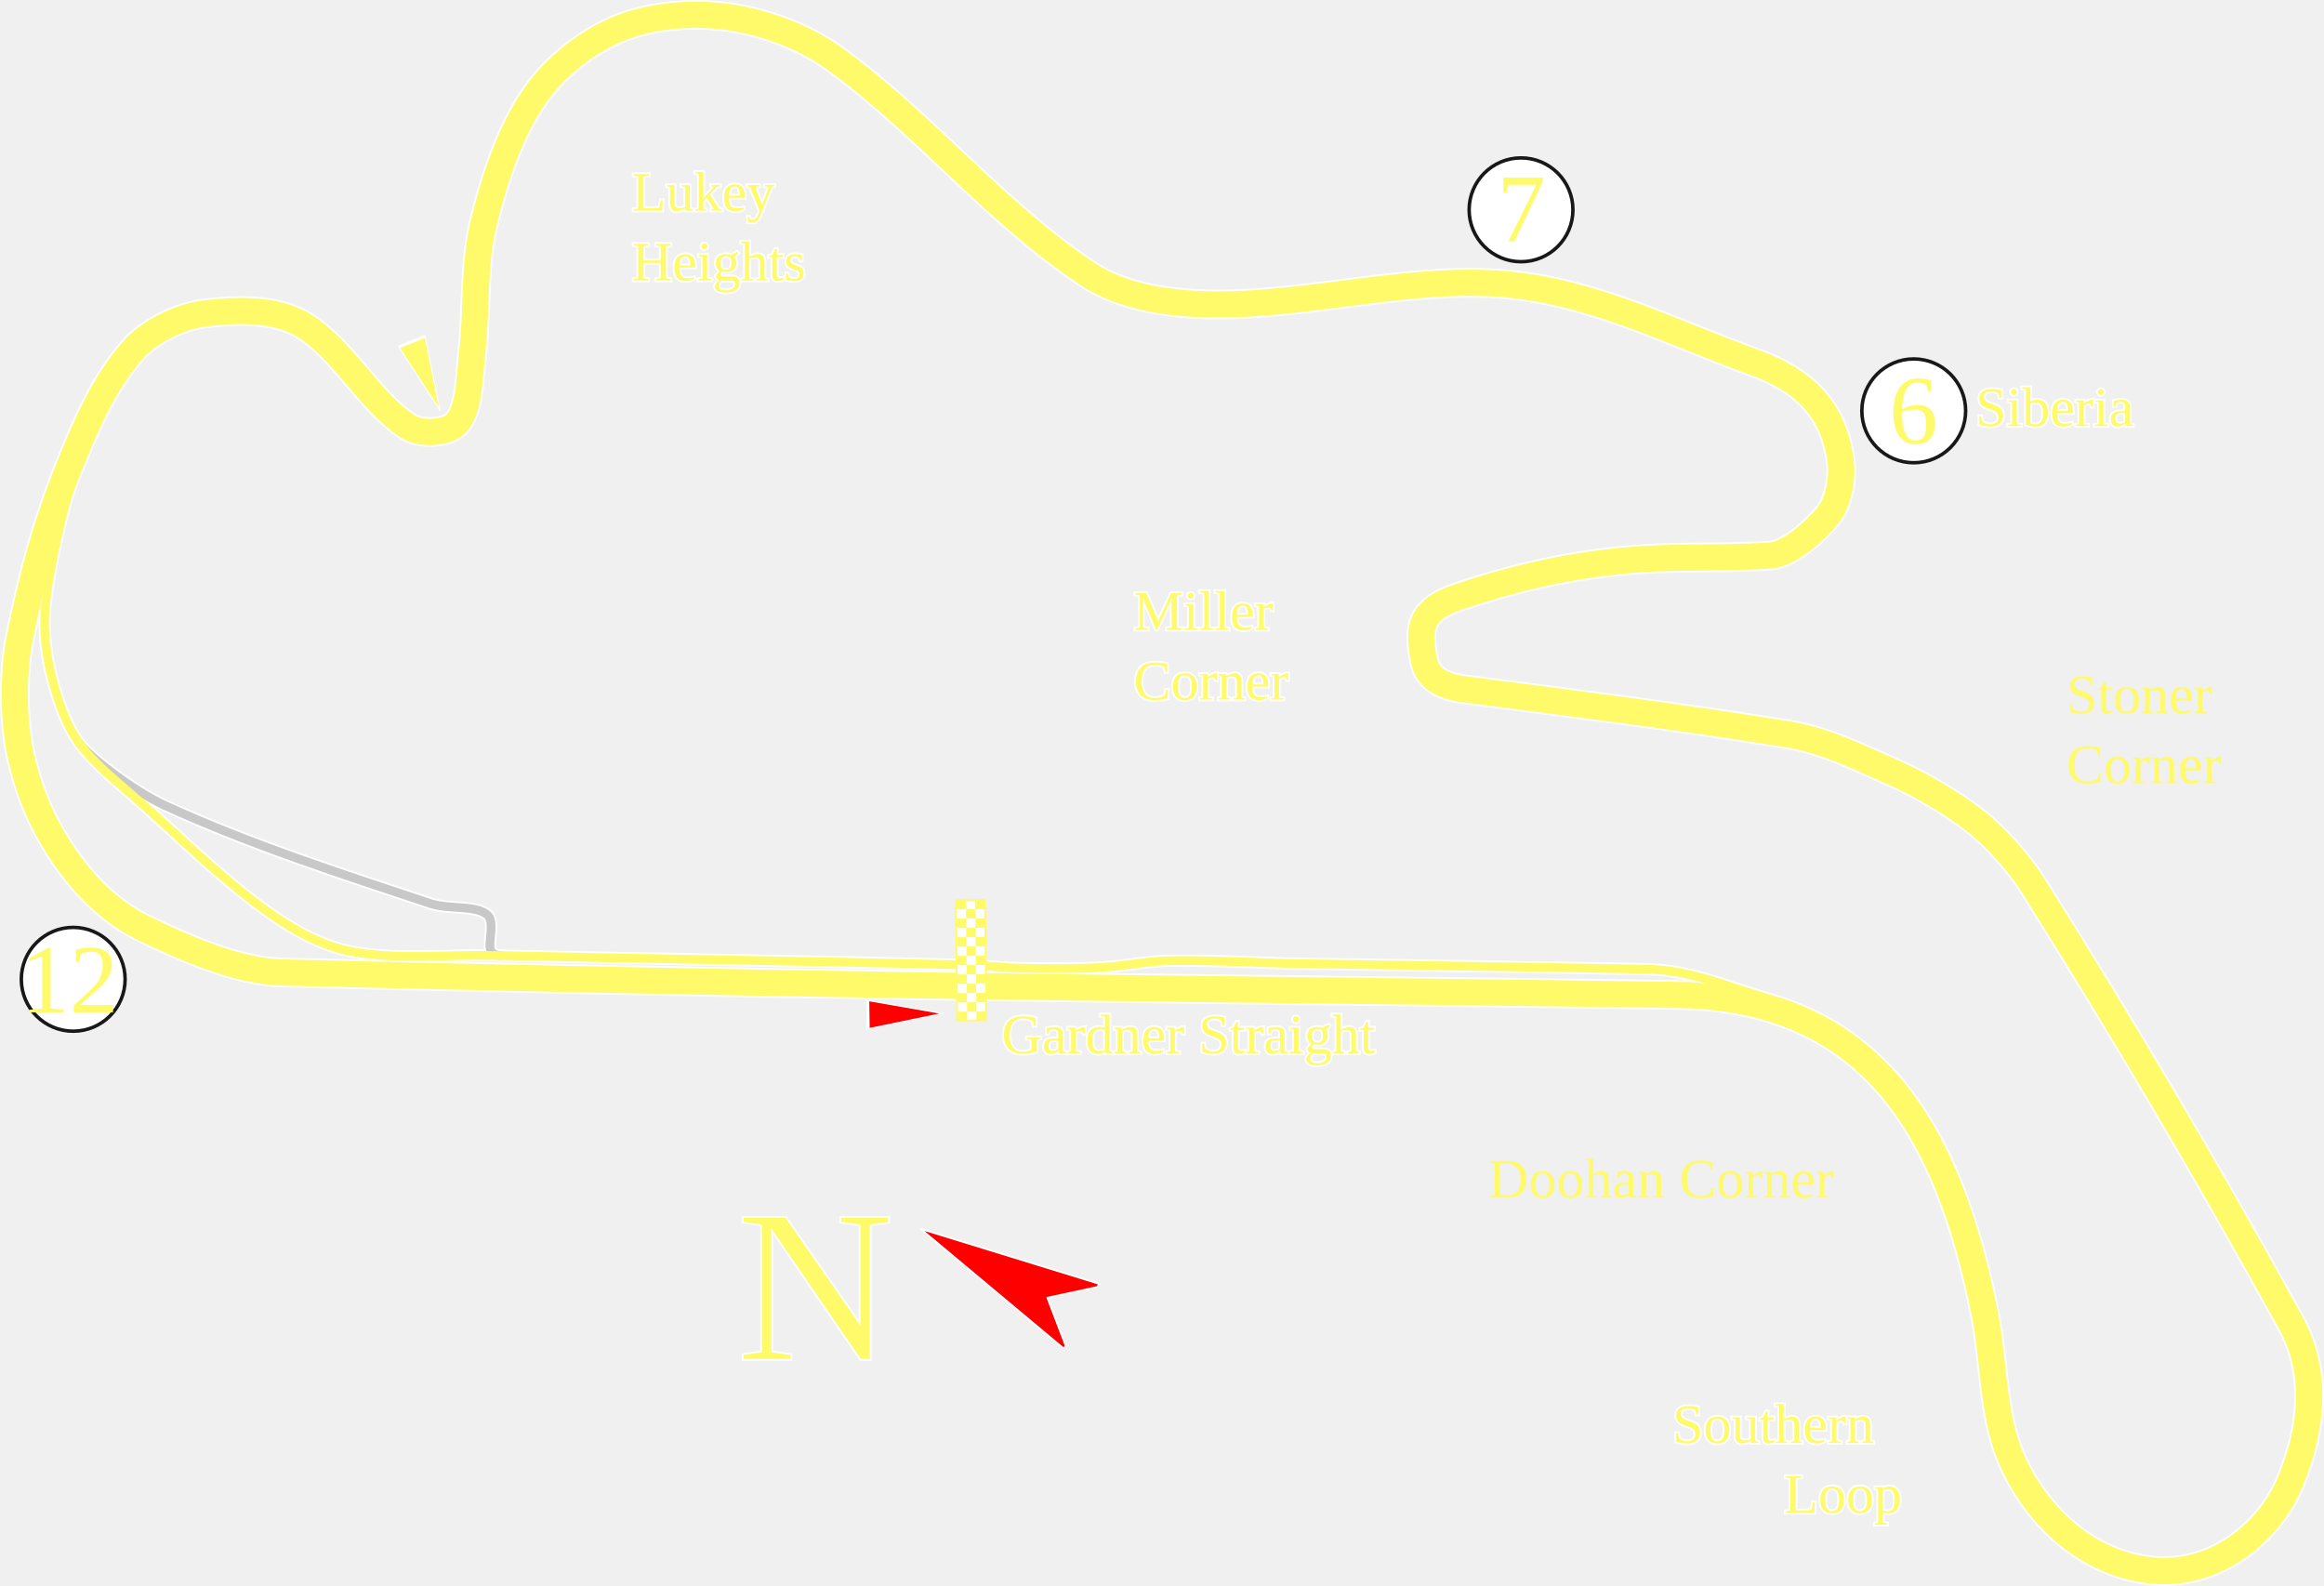
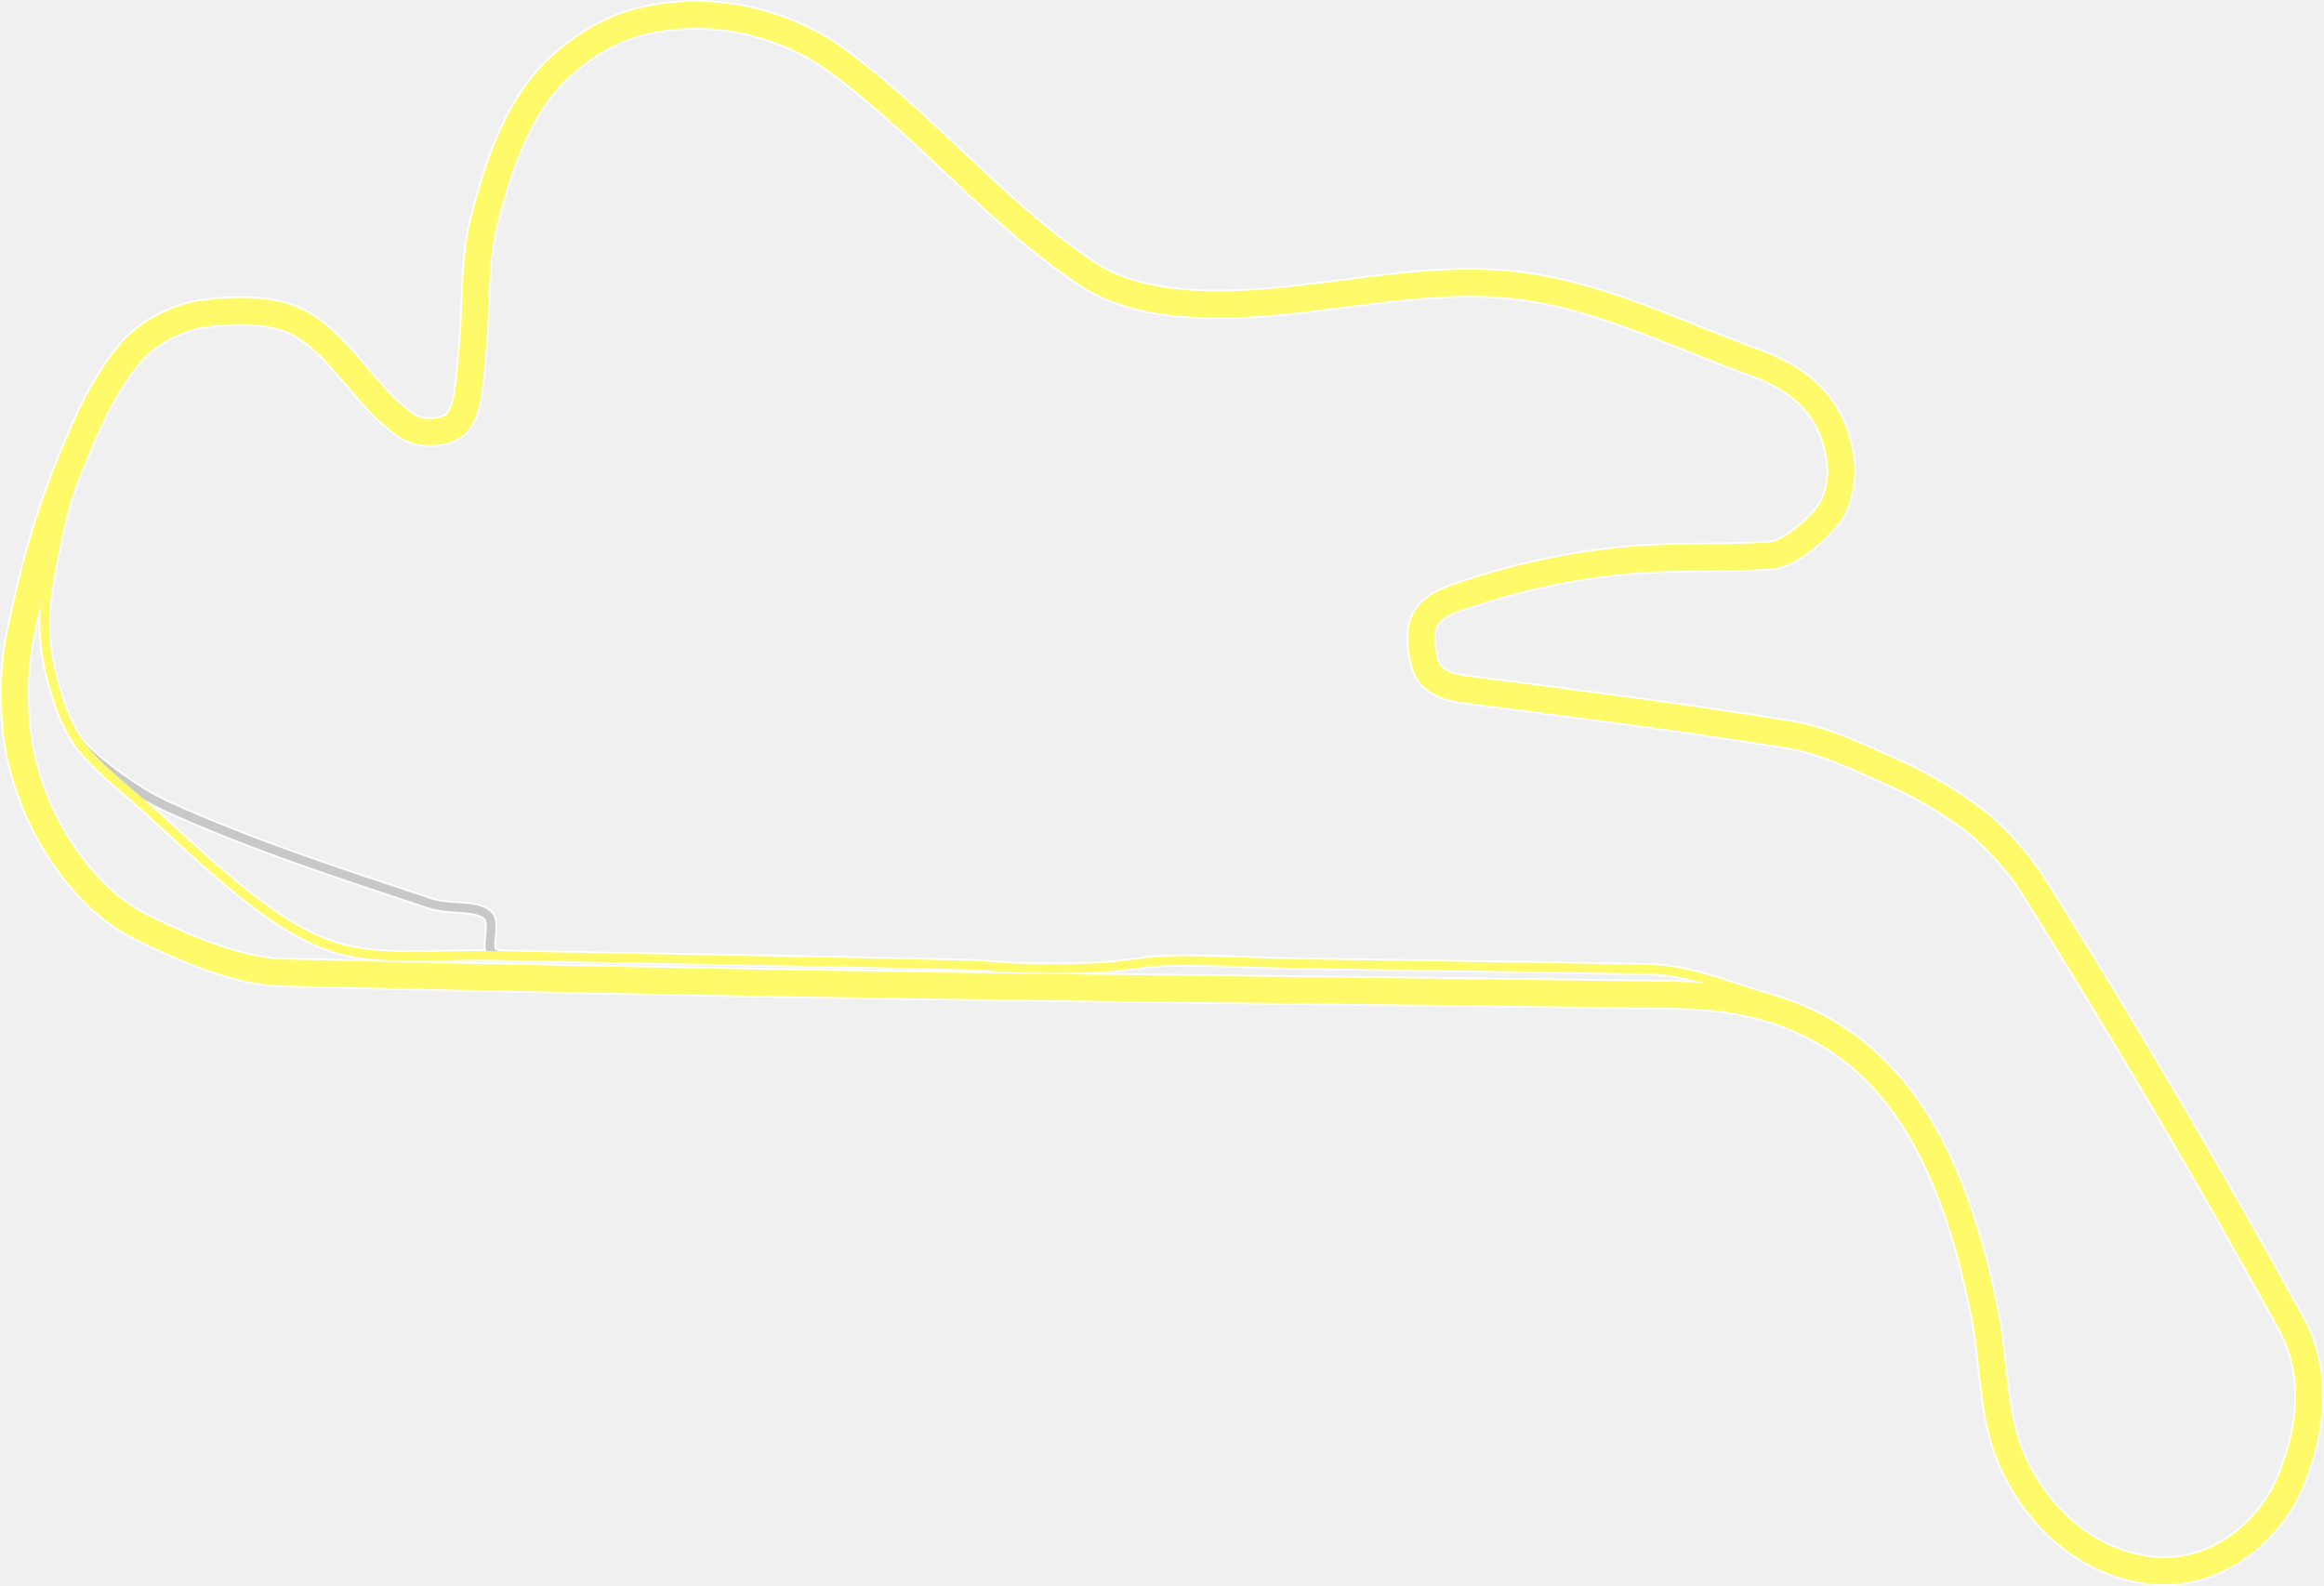
<svg xmlns="http://www.w3.org/2000/svg" xmlns:xlink="http://www.w3.org/1999/xlink" version="1.0" width="1331.903" height="908.874" id="svg2383">
  <defs id="defs2385">
    <clipPath id="clipPath3490">
      <rect width="1511.787" height="1003.748" x="683.14" y="104.104" transform="matrix(-0.7183395,0.6956928,-0.6956928,-0.7183395,0,0)" id="rect3492" style="fill:#006a00;fill-opacity:1;fill-rule:nonzero;stroke:none" />
    </clipPath>
    <pattern id="pattern4912" patternTransform="matrix(0.1737876,0,0,0.1737876,763.4772,1693.907)" height="18.138" width="18.181" patternUnits="userSpaceOnUse">
      <g transform="translate(-1025.535,-1215.281)" id="g4907">
        <rect y="1215.281" x="1025.535" height="18.096" width="18.173" id="rect4899" style="opacity:1;fill:#fffa69;fill-opacity:1;stroke:none;stroke-width:0.5;stroke-linecap:round;stroke-linejoin:round;stroke-miterlimit:4;stroke-dasharray:none;stroke-dashoffset:0;stroke-opacity:1" />
        <rect y="1215.281" x="1025.535" height="9.075" width="9.075" id="rect4903" style="opacity:1;fill:#ffffff;fill-opacity:1;stroke:none;stroke-width:0.5;stroke-linecap:round;stroke-linejoin:round;stroke-miterlimit:4;stroke-dasharray:none;stroke-dashoffset:0;stroke-opacity:1" />
        <rect y="1224.344" x="1034.641" height="9.075" width="9.075" id="rect4905" style="opacity:1;fill:#ffffff;fill-opacity:1;stroke:none;stroke-width:0.5;stroke-linecap:round;stroke-linejoin:round;stroke-miterlimit:4;stroke-dasharray:none;stroke-dashoffset:0;stroke-opacity:1" />
      </g>
    </pattern>
    <pattern patternTransform="matrix(0.4562459,1.6264824e-8,-1.6264824e-8,0.4562459,-1778.227,454.6431)" id="pattern4166" xlink:href="#pattern4912" />
    <clipPath id="clipPath9716">
      <path d="M 871.135,932.363 C 1314.876,1345.252 1758.616,1758.14 2202.356,2171.029 2375.779,1984.647 2549.202,1798.266 2722.625,1611.884 2278.885,1198.996 1835.145,786.108 1391.405,373.219 1217.982,559.601 1044.559,745.982 871.135,932.363 z" id="path9718" style="fill:#6a6a6a;fill-opacity:1;fill-rule:nonzero;stroke:#010101;stroke-width:0.943;stroke-linecap:round;stroke-linejoin:round;stroke-miterlimit:4;stroke-opacity:1;stroke-dasharray:none;stroke-dashoffset:0" />
    </clipPath>
    <clipPath id="clipPath3494">
      <rect width="2168.193" height="1468.418" x="-4232.846" y="-2372.13" transform="matrix(-0.9472965,-0.3203582,0.9519016,-0.3064038,0,0)" id="rect3496" style="fill:#006a00;fill-opacity:1;fill-rule:nonzero;stroke:none" />
    </clipPath>
  </defs>
  <g transform="translate(-1269.397,-826.9715)" id="layer1">
    <use id="use3367" style="stroke:#ffffff;stroke-width:2;stroke-miterlimit:4;stroke-opacity:1;stroke-dasharray:none" x="0" y="0" width="744.094" height="1052.362" xlink:href="#text3339" />
    <use id="use3369" style="stroke:#ffffff;stroke-width:2;stroke-miterlimit:4;stroke-opacity:1;stroke-dasharray:none" x="0" y="0" width="744.094" height="1052.362" xlink:href="#text3345" />
    <use id="use3371" style="stroke:#ffffff;stroke-width:2;stroke-miterlimit:4;stroke-opacity:1;stroke-dasharray:none" x="0" y="0" width="744.094" height="1052.362" xlink:href="#text3351" />
    <use id="use3373" style="stroke:#ffffff;stroke-width:2;stroke-miterlimit:4;stroke-opacity:1;stroke-dasharray:none" x="0" y="0" width="744.094" height="1052.362" xlink:href="#text3355" />
    <use id="use3375" style="stroke:#ffffff;stroke-width:2;stroke-miterlimit:4;stroke-opacity:1;stroke-dasharray:none" x="0" y="0" width="744.094" height="1052.362" xlink:href="#text3361" />
    <path d="m 1798.337,1391.668 c 143.734,2.148 288.662,3.426 432.347,5.476 112.806,1.609 155.683,79.43 176.222,182.789 5.502,27.615 4.343,58.093 15.324,83.185 13.904,31.774 40.674,57.327 75.25,63.205 38.868,6.608 71.779,-19.869 84.268,-49.53 13.167,-31.272 16.022,-63.62 0.559,-91.662 -48.419,-87.809 -95.128,-167.046 -148.035,-251.187 -7.658,-12.179 -21.69,-27.904 -33.112,-36.677 -13.752,-10.563 -31.023,-20.715 -46.796,-27.636 -19.982,-8.768 -39.028,-18.4 -60.743,-21.895 -63.859,-10.279 -124.486,-17.873 -184.974,-25.726 -12.47,-1.619 -20.871,-6.174 -22.993,-16.144 -4.438,-20.849 -0.868,-29.793 19.162,-36.662 29.501,-10.117 59.445,-17.112 90.844,-20.522 32.278,-3.506 54.304,-1.262 87.824,-3.285 11.723,-0.708 26.886,-14.829 33.663,-23.261 5.899,-7.34 8.519,-21.249 7.12,-31.195 -1.885,-13.404 -6.057,-24.236 -14.505,-34.197 -8.738,-10.303 -22.302,-17.533 -33.661,-21.62 -48.475,-17.439 -92.181,-40.402 -142.83,-45.15 -54.428,-5.103 -112.969,11.992 -168.015,11.487 -24.49,-0.225 -52.026,-3.897 -72.24,-17.239 -52.755,-34.818 -93.272,-85.816 -145.025,-123.405 -17.569,-12.76 -40.18,-21.09 -61.295,-24.08 -20.114,-2.848 -43.787,-0.984 -62.389,6.567 -18.248,7.407 -36.822,22.021 -48.16,38.309 -14.567,20.927 -23.363,48.011 -29.553,73.335 -5.85,23.931 -3.767,49.694 -6.567,74.429 -1.578,13.939 -1.429,30.907 -8.486,39.675 -4.983,6.191 -20.448,7.401 -28.183,2.462 -22.548,-14.398 -37.071,-44.525 -60.747,-58.554 -15.728,-9.32 -38.267,-8.553 -56.368,-6.29 -14.005,1.751 -31.737,10.549 -41.048,21.344 -15.864,18.393 -25.538,40.404 -35.024,63.753 -14.23,35.027 -22.099,64.763 -29.545,101.509 -3.865,19.075 -3.574,47.003 0.546,65.956 5.001,23.004 13.668,42.534 27.091,61.287 11.386,15.908 25.811,29.924 43.776,38.585 22.899,11.04 53.361,24.549 79.088,25.179 121.721,2.982 242.415,5.521 367.21,7.386 z" id="path3201" style="fill:none;stroke:#ffffff;stroke-width:17;stroke-linecap:butt;stroke-linejoin:round;stroke-miterlimit:4;stroke-opacity:1;stroke-dasharray:none" />
    <path d="m 1314.708,1252.683 c 5.406,7.692 31.022,27.576 49.412,35.989 48.66,22.259 100.705,39.051 151.736,56.026 10.766,3.581 25.323,0.812 32.487,6.225 4.249,3.211 1.905,11.474 1.82,17.653 -0.057,4.083 1.729,5.882 6.825,6.031" id="path3197" style="fill:none;stroke:#ffffff;stroke-width:7;stroke-linecap:butt;stroke-linejoin:round;stroke-miterlimit:4;stroke-opacity:1;stroke-dasharray:none" />
    <path d="m 1309.414,1107.367 c -2.808,7.371 -12.209,45.391 -14.119,68.245 -1.117,13.369 0.606,27.419 4.06,40.441 3.332,12.563 7.644,25.874 15.131,36.315 9.479,13.219 23.395,23.6 35.765,34.664 24.129,21.583 47.496,44.751 73.73,63.276 14.024,9.903 30.369,18.873 47.044,22.009 26.242,4.934 54.469,1.607 81.708,2.201 90.6,1.974 181.23,3.188 271.811,5.502 9.927,0.254 19.793,1.609 29.712,1.788 15.391,0.279 30.846,0.433 46.219,-0.413 12.964,-0.713 25.821,-3.598 38.791,-3.852 24.629,-0.481 49.334,1.236 74.005,1.651 68.134,1.145 133.979,1.905 198.494,3.164 10.42,0.206 16.447,1.192 23.247,2.614 15.369,3.212 30.755,9.251 45.909,13.755" id="path3199" style="fill:none;stroke:#ffffff;stroke-width:7;stroke-linecap:butt;stroke-linejoin:round;stroke-miterlimit:4;stroke-opacity:1;stroke-dasharray:none" />
    <path d="m 1798.337,1391.668 c 143.734,2.148 288.662,3.426 432.347,5.476 112.806,1.609 155.683,79.43 176.222,182.789 5.502,27.615 4.343,58.093 15.324,83.185 13.904,31.774 40.674,57.327 75.25,63.205 38.868,6.608 71.779,-19.869 84.268,-49.53 13.167,-31.272 16.022,-63.62 0.559,-91.662 -48.419,-87.809 -95.128,-167.046 -148.035,-251.187 -7.658,-12.179 -21.69,-27.904 -33.112,-36.677 -13.752,-10.563 -31.023,-20.715 -46.796,-27.636 -19.982,-8.768 -39.028,-18.4 -60.743,-21.895 -63.859,-10.279 -124.486,-17.873 -184.974,-25.726 -12.47,-1.619 -20.871,-6.174 -22.993,-16.144 -4.438,-20.849 -0.868,-29.793 19.162,-36.662 29.501,-10.117 59.445,-17.112 90.844,-20.522 32.278,-3.506 54.304,-1.262 87.824,-3.285 11.723,-0.708 26.886,-14.829 33.663,-23.261 5.899,-7.34 8.519,-21.249 7.12,-31.195 -1.885,-13.404 -6.057,-24.236 -14.505,-34.197 -8.738,-10.303 -22.302,-17.533 -33.661,-21.62 -48.475,-17.439 -92.181,-40.402 -142.83,-45.15 -54.428,-5.103 -112.969,11.992 -168.015,11.487 -24.49,-0.225 -52.026,-3.897 -72.24,-17.239 -52.755,-34.818 -93.272,-85.816 -145.025,-123.405 -17.569,-12.76 -40.18,-21.09 -61.295,-24.08 -20.114,-2.848 -43.787,-0.984 -62.389,6.567 -18.248,7.407 -36.822,22.021 -48.16,38.309 -14.567,20.927 -23.363,48.011 -29.553,73.335 -5.85,23.931 -3.767,49.694 -6.567,74.429 -1.578,13.939 -1.429,30.907 -8.486,39.675 -4.983,6.191 -20.448,7.401 -28.183,2.462 -22.548,-14.398 -37.071,-44.525 -60.747,-58.554 -15.728,-9.32 -38.267,-8.553 -56.368,-6.29 -14.005,1.751 -31.737,10.549 -41.048,21.344 -15.864,18.393 -25.538,40.404 -35.024,63.753 -14.23,35.027 -22.099,64.763 -29.545,101.509 -3.865,19.075 -3.574,47.003 0.546,65.956 5.001,23.004 13.668,42.534 27.091,61.287 11.386,15.908 25.811,29.924 43.776,38.585 22.899,11.04 53.361,24.549 79.088,25.179 121.721,2.982 242.415,5.521 367.21,7.386 z" id="path2419" style="fill:none;stroke:#fffa69;stroke-width:15;stroke-linecap:butt;stroke-linejoin:round;stroke-miterlimit:4;stroke-opacity:1;stroke-dasharray:none" />
    <path d="m 1314.708,1252.683 c 5.406,7.692 31.022,27.576 49.412,35.989 48.66,22.259 100.705,39.051 151.736,56.026 10.766,3.581 25.323,0.812 32.487,6.225 4.249,3.211 1.905,11.474 1.82,17.653 -0.057,4.083 1.729,5.882 6.825,6.031" id="path3195" style="fill:none;stroke:#c8c8c8;stroke-width:5;stroke-linecap:butt;stroke-linejoin:round;stroke-miterlimit:4;stroke-opacity:1;stroke-dasharray:none" />
    <path d="m 1309.414,1107.367 c -2.808,7.371 -12.209,45.391 -14.119,68.245 -1.117,13.369 0.606,27.419 4.06,40.441 3.332,12.563 7.644,25.874 15.131,36.315 9.479,13.219 23.395,23.6 35.765,34.664 24.129,21.583 47.496,44.751 73.73,63.276 14.024,9.903 30.369,18.873 47.044,22.009 26.242,4.934 54.469,1.607 81.708,2.201 90.6,1.974 181.23,3.188 271.811,5.502 9.927,0.254 19.793,1.609 29.712,1.788 15.391,0.279 30.846,0.433 46.219,-0.413 12.964,-0.713 25.821,-3.598 38.791,-3.852 24.629,-0.481 49.334,1.236 74.005,1.651 68.134,1.145 133.979,1.905 198.494,3.164 10.42,0.206 16.447,1.192 23.247,2.614 15.369,3.212 30.755,9.251 45.909,13.755" id="path3193" style="fill:none;stroke:#fffa69;stroke-width:5;stroke-linecap:butt;stroke-linejoin:round;stroke-miterlimit:4;stroke-opacity:1;stroke-dasharray:none" />
-     <g transform="translate(57.2866,0)" id="g3295">
-       <path d="m 1362.76,1396.082 a 29.745,29.745 0 1 1 -59.49,0 29.745,29.745 0 1 1 59.49,0 z" transform="translate(975.8768,-333.67)" id="path3293" style="fill:#ffffff;fill-opacity:1;fill-rule:nonzero;stroke:#181818;stroke-width:2;stroke-linecap:round;stroke-linejoin:round;stroke-miterlimit:4;stroke-opacity:1;stroke-dasharray:none;stroke-dashoffset:66;marker:none;visibility:visible;display:inline;overflow:visible;enable-background:accumulate" />
-       <text x="2294.769" y="1081.005" id="text3223" xml:space="preserve" style="font-size:56px;font-style:normal;font-weight:normal;writing-mode:lr-tb;fill:#fffa69;fill-opacity:1;stroke:none;font-family:Times New Roman">
-         <tspan x="2294.769" y="1081.005" id="tspan3225">6</tspan>
-       </text>
-     </g>
-     <g transform="translate(-12.11832,16.5574)" id="g3288">
-       <path d="m 1362.76,1396.082 a 29.745,29.745 0 1 1 -59.49,0 29.745,29.745 0 1 1 59.49,0 z" transform="translate(820.214,-465.4324)" id="path3286" style="fill:#ffffff;fill-opacity:1;fill-rule:nonzero;stroke:#181818;stroke-width:2;stroke-linecap:round;stroke-linejoin:round;stroke-miterlimit:4;stroke-opacity:1;stroke-dasharray:none;stroke-dashoffset:66;marker:none;visibility:visible;display:inline;overflow:visible;enable-background:accumulate" />
-       <text x="2139.434" y="948.806" id="text3227" xml:space="preserve" style="font-size:56px;font-style:normal;font-weight:normal;writing-mode:lr-tb;fill:#fffa69;fill-opacity:1;stroke:none;font-family:Times New Roman">
-         <tspan x="2139.434" y="948.806" id="tspan3229">7</tspan>
-       </text>
-     </g>
-     <g transform="translate(-25.3383,-6.609992)" id="g3253">
-       <path d="m 1362.76,1396.082 a 29.745,29.745 0 1 1 -59.49,0 29.745,29.745 0 1 1 59.49,0 z" transform="translate(3.679077,-1.295288)" id="path3251" style="fill:#ffffff;fill-opacity:1;fill-rule:nonzero;stroke:#181818;stroke-width:2;stroke-linecap:round;stroke-linejoin:round;stroke-miterlimit:4;stroke-opacity:1;stroke-dasharray:none;stroke-dashoffset:66;marker:none;visibility:visible;display:inline;overflow:visible;enable-background:accumulate" />
-       <text x="1306.575" y="1413.708" id="text3247" xml:space="preserve" style="font-size:56px;font-style:normal;font-weight:normal;writing-mode:lr-tb;fill:#fffa69;fill-opacity:1;stroke:none;font-family:Times New Roman">
-         <tspan x="1306.575" y="1413.708" id="tspan3249">12</tspan>
-       </text>
-     </g>
-     <text x="2399.427" y="1653.871" id="text3339" xml:space="preserve" style="font-size:32px;font-style:normal;font-weight:normal;text-align:end;writing-mode:lr-tb;text-anchor:end;fill:#fffa69;fill-opacity:1;font-family:Times New Roman">
-       <tspan x="2399.427" y="1653.871" id="tspan3341">Southern</tspan>
-       <tspan x="2399.427" y="1693.871" id="tspan3343">Loop</tspan>
-     </text>
-     <text x="1919.101" y="1187.867" id="text3345" xml:space="preserve" style="font-size:32px;font-style:normal;font-weight:normal;writing-mode:lr-tb;fill:#fffa69;fill-opacity:1;font-family:Times New Roman">
-       <tspan x="1919.101" y="1187.867" id="tspan3347">Miller</tspan>
-       <tspan x="1919.101" y="1227.867" id="tspan3349">Corner</tspan>
-     </text>
-     <text x="2401.584" y="1071.098" id="text3351" xml:space="preserve" style="font-size:32px;font-style:normal;font-weight:normal;writing-mode:lr-tb;fill:#fffa69;fill-opacity:1;font-family:Times New Roman">
-       <tspan x="2401.584" y="1071.098" id="tspan3353">Siberia</tspan>
-     </text>
-     <text x="1631.566" y="947.704" id="text3355" xml:space="preserve" style="font-size:32px;font-style:normal;font-weight:normal;writing-mode:lr-tb;fill:#fffa69;fill-opacity:1;font-family:Times New Roman">
-       <tspan x="1631.566" y="947.704" id="tspan3357">Lukey</tspan>
-       <tspan x="1631.566" y="987.704" id="tspan3359">Heights</tspan>
-     </text>
-     <text x="1843.455" y="1430.576" id="text3361" xml:space="preserve" style="font-size:32px;font-style:normal;font-weight:normal;writing-mode:lr-tb;fill:#fffa69;fill-opacity:1;font-family:Times New Roman">
-       <tspan x="1843.455" y="1430.576" id="tspan3363">Gardner Straight</tspan>
-     </text>
-     <path d="m 2240.787,1368.54 c 26.807,7.712 56.155,10.701 80.422,23.135 20.167,10.334 37.235,28.39 52.88,45.168 9.694,10.396 15.423,24.237 23.135,36.355" id="path3377" style="fill:none;stroke:none" />
-     <g transform="matrix(1.955528,0,0,1.955528,-2363.297,-280.76)" id="g3804" style="display:inline">
-       <text x="2073.466" y="964.988" id="text3180" xml:space="preserve" style="font-size:64px;font-style:normal;font-weight:normal;fill:#fffa69;fill-opacity:1;stroke:#ffffff;stroke-width:0.511px;stroke-linecap:butt;stroke-linejoin:miter;stroke-opacity:1;font-family:Times New Roman">
-         <tspan x="2073.466" y="964.988" id="tspan3182" style="stroke-width:0.511">N</tspan>
-       </text>
-       <path d="m 2127.446,926.584 52.34,16.115 -0.492,0.906 -14.691,3.153 5.357,14.039 -0.492,0.906 -42.022,-35.119 z" id="path2745" style="fill:#ff0000;fill-opacity:1;fill-rule:nonzero;stroke:#ffffff;stroke-width:0.511;stroke-linecap:round;stroke-linejoin:round;stroke-miterlimit:4;stroke-opacity:1;stroke-dasharray:none;stroke-dashoffset:0" />
-     </g>
-     <g transform="matrix(0.9360189,0.8856542,0.8856542,-0.9360189,-260.248,882.3781)" clip-path="url(#clipPath9716)" id="g4801" style="display:inline">
-       <path d="m 1695.937,1398.521 -24.481,0 12.241,-21.201 z" transform="matrix(-0.358939,0.3679125,-1.115112,-1.087914,3587.072,1686.658)" clip-path="url(#clipPath3494)" id="path3463" style="fill:#ff0000;fill-opacity:1;stroke:#ffffff;stroke-width:0.867;stroke-linecap:round;stroke-linejoin:miter;stroke-miterlimit:4;stroke-opacity:1;stroke-dasharray:none;stroke-dashoffset:0;display:inline" />
-       <rect width="13.041" height="53.589" ry="0" x="-1620.884" y="376.017" transform="matrix(-0.7183395,-0.6956928,0.6956928,-0.7183395,0,0)" clip-path="url(#clipPath3490)" id="rect3457" style="fill:url(#pattern4166);fill-opacity:1;stroke:#fffa69;stroke-width:0.776;stroke-linecap:round;stroke-linejoin:round;stroke-miterlimit:4;stroke-opacity:1;stroke-dasharray:none;stroke-dashoffset:0;display:inline" />
-     </g>
-     <path d="m 1695.937,1398.521 -24.481,0 12.241,-21.201 z" transform="matrix(0.6133235,-0.2500739,-0.7579531,-1.858933,1532.855,4043.547)" clip-path="url(#clipPath3494)" id="path5248" style="fill:#fffa69;fill-opacity:1;stroke:#ffffff;stroke-width:0.867;stroke-linecap:round;stroke-linejoin:miter;stroke-miterlimit:4;stroke-opacity:1;stroke-dasharray:none;stroke-dashoffset:0;display:inline" />
-     <text x="2453.668" y="1235.776" id="text3351-8" xml:space="preserve" style="font-size:32px;font-style:normal;font-weight:normal;writing-mode:lr-tb;fill:#fffa69;fill-opacity:1;font-family:Times New Roman">
-       <tspan x="2453.668" y="1235.776" id="tspan3353-4">Stoner</tspan>
-       <tspan x="2453.668" y="1275.776" id="tspan3370">Corner</tspan>
-     </text>
-     <text x="2122.361" y="1513.254" id="text3361-7" xml:space="preserve" style="font-size:32px;font-style:normal;font-weight:normal;writing-mode:lr-tb;fill:#fffa69;fill-opacity:1;font-family:Times New Roman">
-       <tspan x="2122.361" y="1513.254" id="tspan3363-9">Doohan Corner</tspan>
-     </text>
  </g>
</svg>
